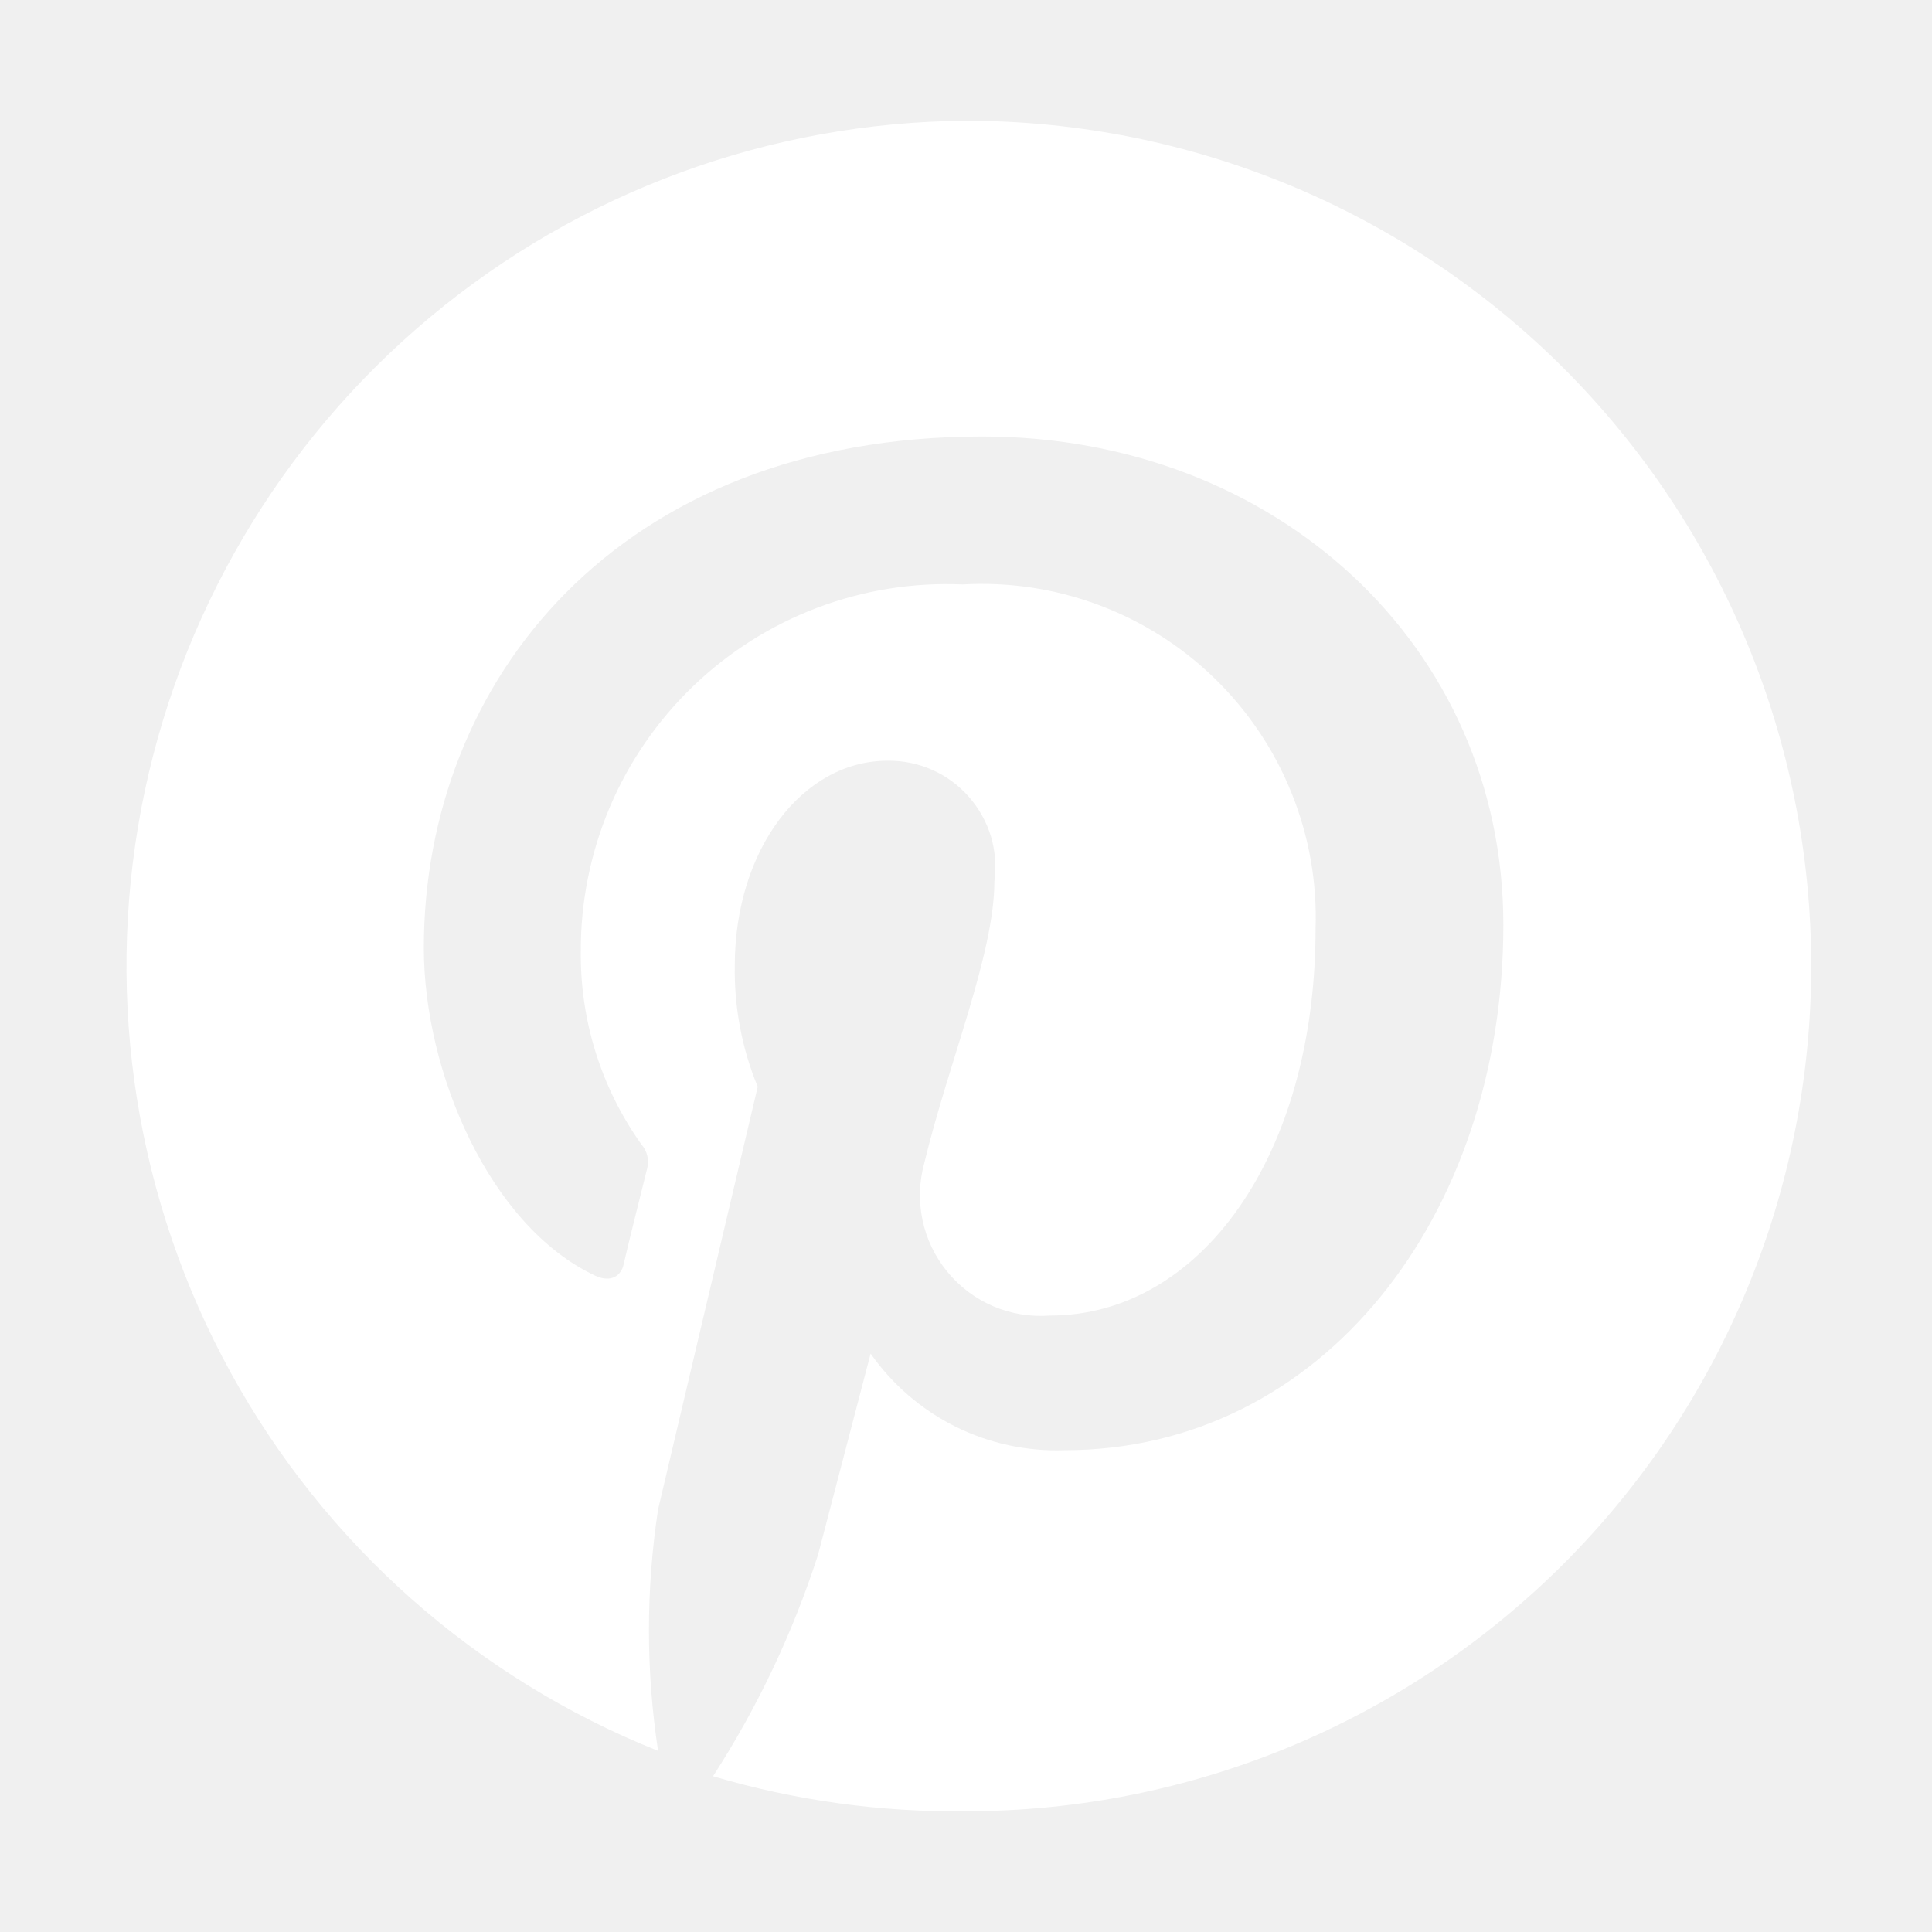
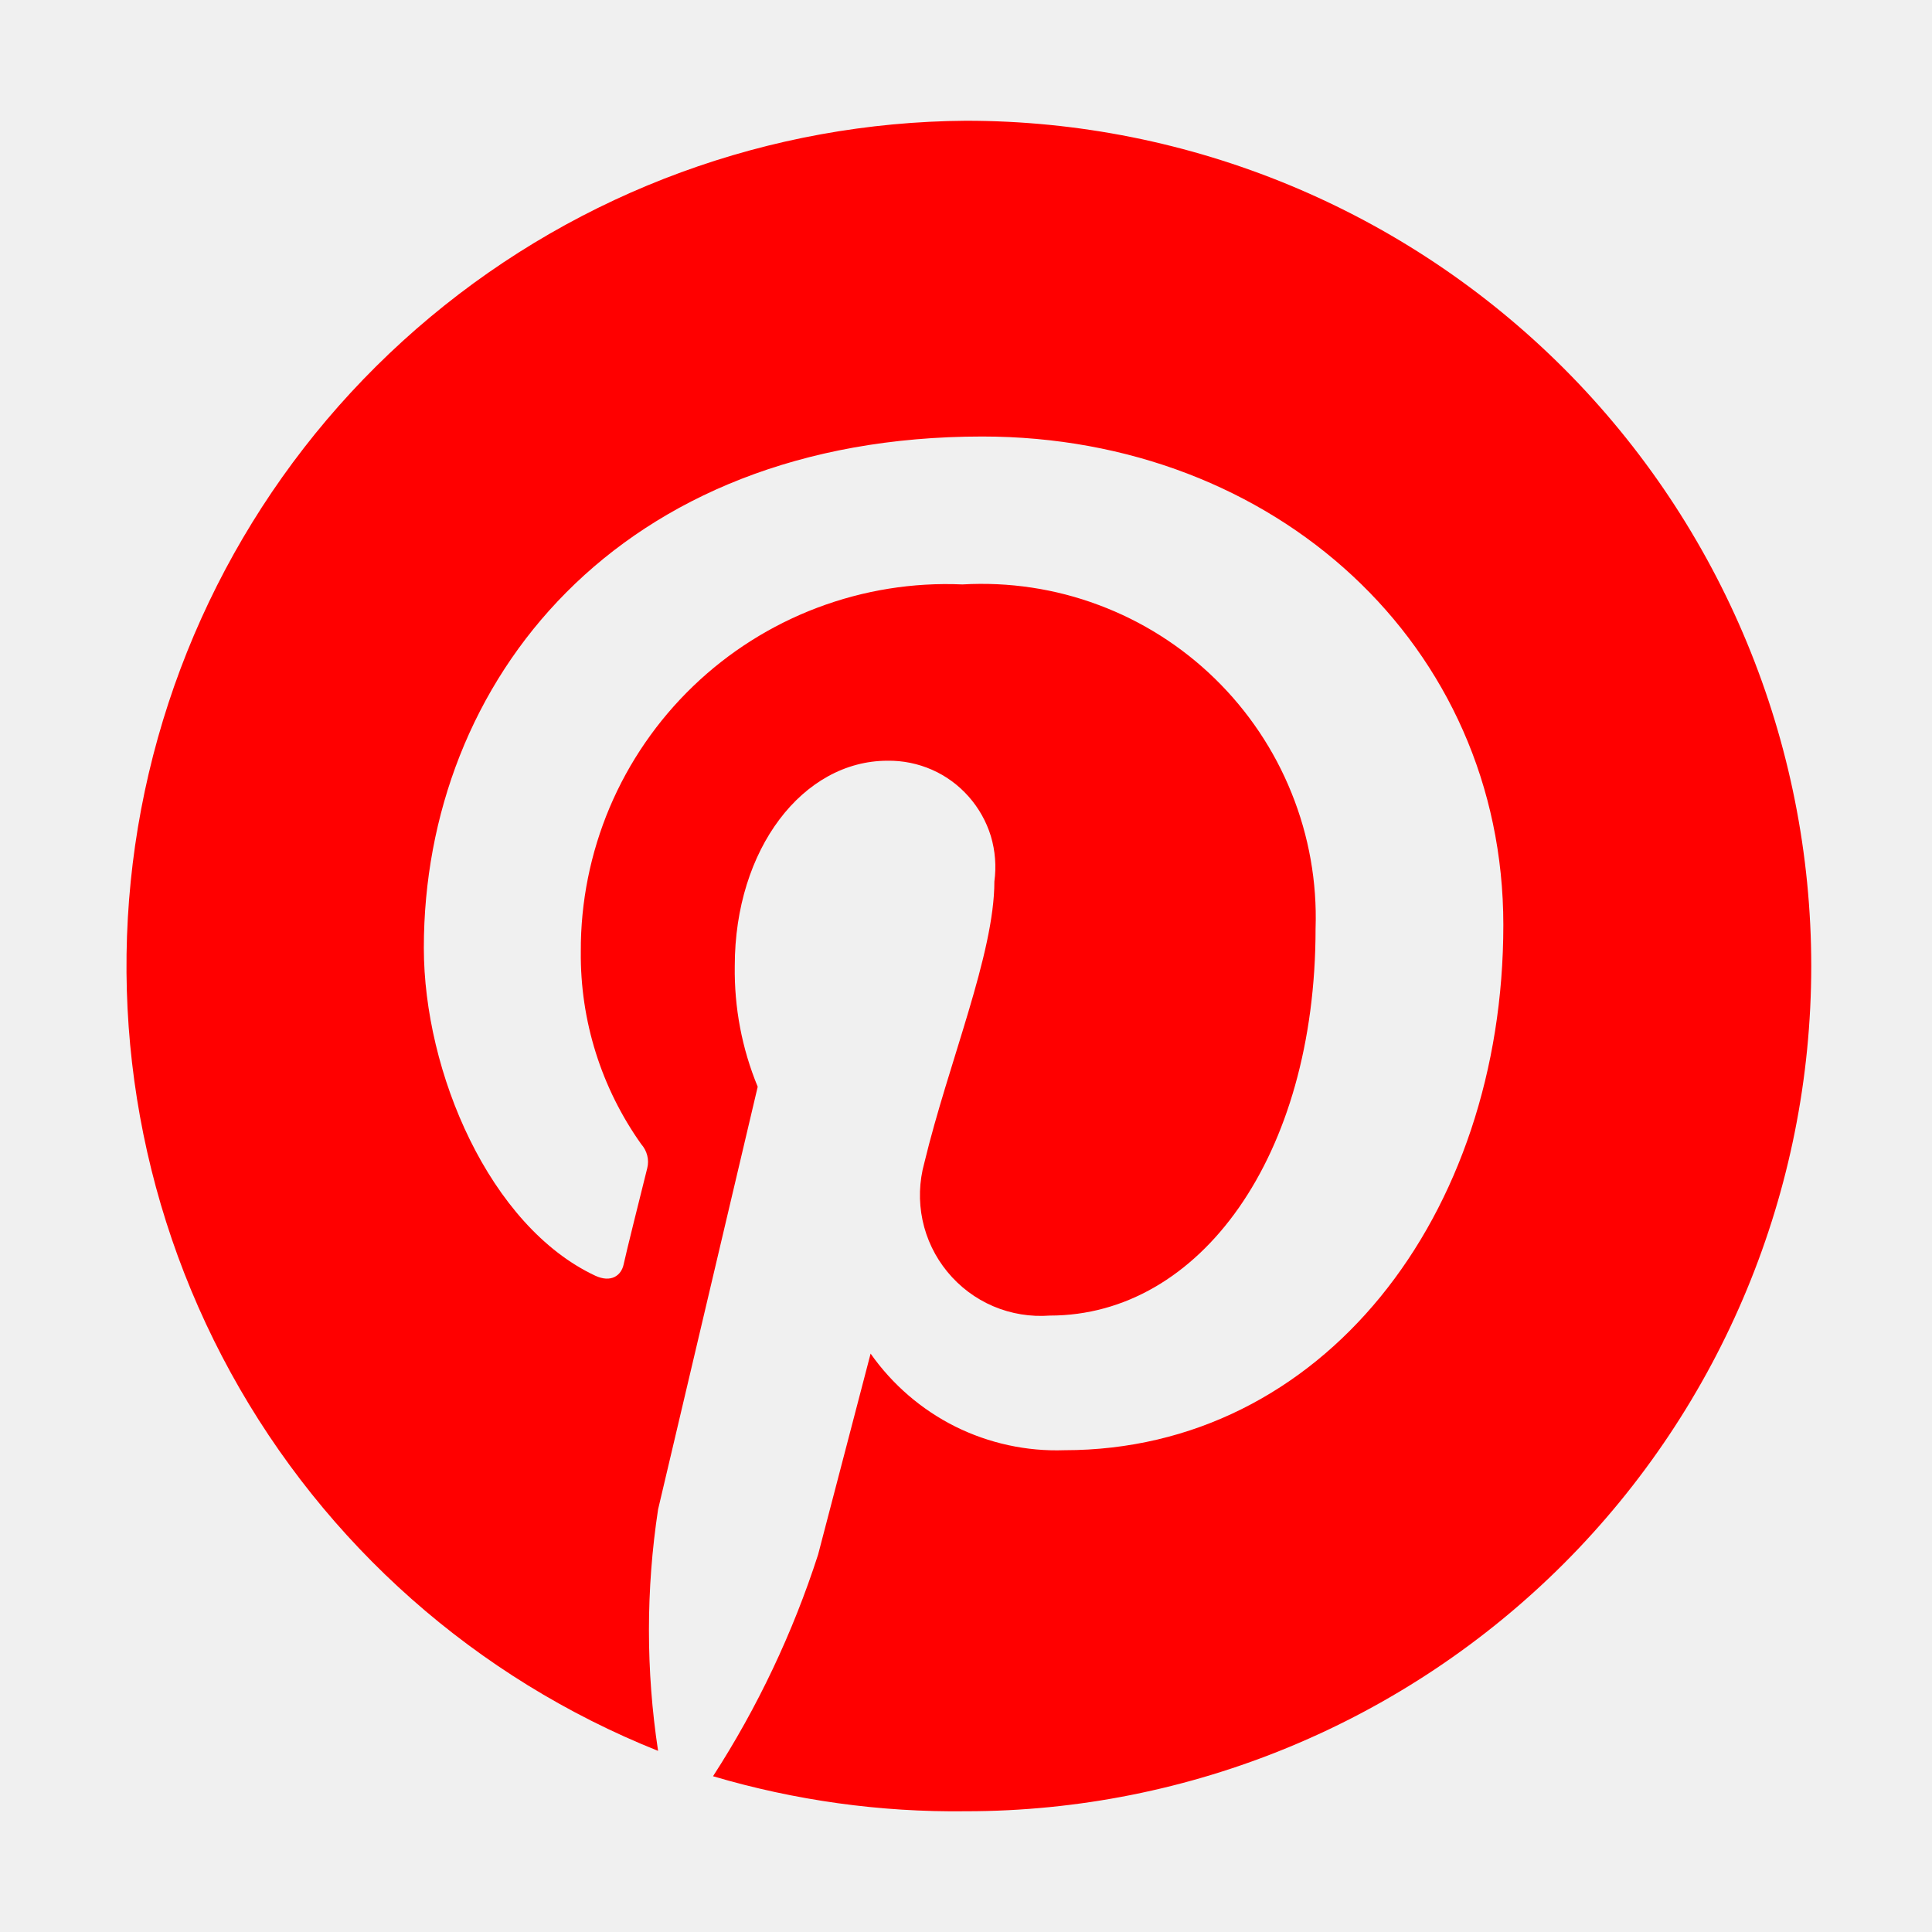
<svg xmlns="http://www.w3.org/2000/svg" width="24" height="24" viewBox="0 0 16 16" fill="none">
-   <rect width="16" height="16" fill="" style="mix-blend-mode:multiply" />
-   <path d="M8 1C6.377 1.011 4.809 1.586 3.563 2.626C2.317 3.665 1.471 5.106 1.169 6.701C0.868 8.295 1.13 9.945 1.911 11.368C2.692 12.791 3.943 13.898 5.45 14.5C5.349 13.837 5.349 13.163 5.45 12.5L6.275 9C6.144 8.683 6.08 8.343 6.085 8C6.085 7.03 6.65 6.3 7.35 6.3C7.477 6.298 7.603 6.324 7.719 6.375C7.835 6.426 7.938 6.502 8.022 6.597C8.106 6.692 8.169 6.804 8.206 6.925C8.242 7.046 8.252 7.174 8.235 7.3C8.235 7.9 7.855 8.8 7.655 9.63C7.612 9.785 7.607 9.948 7.64 10.105C7.673 10.262 7.744 10.409 7.846 10.533C7.948 10.657 8.078 10.755 8.226 10.818C8.374 10.881 8.535 10.907 8.695 10.895C9.935 10.895 10.895 9.58 10.895 7.69C10.908 7.306 10.84 6.923 10.696 6.567C10.553 6.211 10.336 5.888 10.061 5.62C9.786 5.352 9.458 5.144 9.098 5.01C8.738 4.875 8.354 4.818 7.97 4.84C7.56 4.822 7.152 4.888 6.768 5.033C6.385 5.178 6.035 5.399 5.739 5.684C5.444 5.968 5.209 6.309 5.049 6.687C4.89 7.064 4.808 7.47 4.81 7.88C4.804 8.451 4.979 9.009 5.31 9.475C5.334 9.502 5.351 9.534 5.36 9.569C5.369 9.604 5.369 9.64 5.36 9.675C5.305 9.895 5.185 10.375 5.165 10.47C5.145 10.565 5.06 10.625 4.93 10.565C4.055 10.155 3.51 8.88 3.51 7.85C3.51 5.645 5.115 3.615 8.135 3.615C10.56 3.615 12.45 5.345 12.45 7.66C12.45 10.07 10.95 12.01 8.815 12.01C8.502 12.021 8.191 11.953 7.911 11.814C7.631 11.674 7.39 11.466 7.21 11.21L6.775 12.875C6.566 13.522 6.274 14.139 5.905 14.71C6.585 14.911 7.291 15.009 8 15C9.857 15 11.637 14.262 12.95 12.95C14.262 11.637 15 9.857 15 8C15 6.143 14.262 4.363 12.95 3.05C11.637 1.738 9.857 1 8 1Z" fill="white" />
+   <rect width="16" height="16" fill="white" style="mix-blend-mode:multiply" />
+   <path d="M8 1C6.377 1.011 4.809 1.586 3.563 2.626C2.317 3.665 1.471 5.106 1.169 6.701C0.868 8.295 1.13 9.945 1.911 11.368C2.692 12.791 3.943 13.898 5.45 14.5C5.349 13.837 5.349 13.163 5.45 12.5L6.275 9C6.144 8.683 6.08 8.343 6.085 8C6.085 7.03 6.65 6.3 7.35 6.3C7.477 6.298 7.603 6.324 7.719 6.375C7.835 6.426 7.938 6.502 8.022 6.597C8.106 6.692 8.169 6.804 8.206 6.925C8.242 7.046 8.252 7.174 8.235 7.3C8.235 7.9 7.855 8.8 7.655 9.63C7.612 9.785 7.607 9.948 7.64 10.105C7.673 10.262 7.744 10.409 7.846 10.533C7.948 10.657 8.078 10.755 8.226 10.818C8.374 10.881 8.535 10.907 8.695 10.895C9.935 10.895 10.895 9.58 10.895 7.69C10.908 7.306 10.84 6.923 10.696 6.567C10.553 6.211 10.336 5.888 10.061 5.62C9.786 5.352 9.458 5.144 9.098 5.01C8.738 4.875 8.354 4.818 7.97 4.84C7.56 4.822 7.152 4.888 6.768 5.033C6.385 5.178 6.035 5.399 5.739 5.684C5.444 5.968 5.209 6.309 5.049 6.687C4.89 7.064 4.808 7.47 4.81 7.88C4.804 8.451 4.979 9.009 5.31 9.475C5.334 9.502 5.351 9.534 5.36 9.569C5.369 9.604 5.369 9.64 5.36 9.675C5.305 9.895 5.185 10.375 5.165 10.47C5.145 10.565 5.06 10.625 4.93 10.565C4.055 10.155 3.51 8.88 3.51 7.85C3.51 5.645 5.115 3.615 8.135 3.615C10.56 3.615 12.45 5.345 12.45 7.66C12.45 10.07 10.95 12.01 8.815 12.01C8.502 12.021 8.191 11.953 7.911 11.814C7.631 11.674 7.39 11.466 7.21 11.21L6.775 12.875C6.566 13.522 6.274 14.139 5.905 14.71C6.585 14.911 7.291 15.009 8 15C9.857 15 11.637 14.262 12.95 12.95C14.262 11.637 15 9.857 15 8C15 6.143 14.262 4.363 12.95 3.05C11.637 1.738 9.857 1 8 1Z" fill="red" />
</svg>
